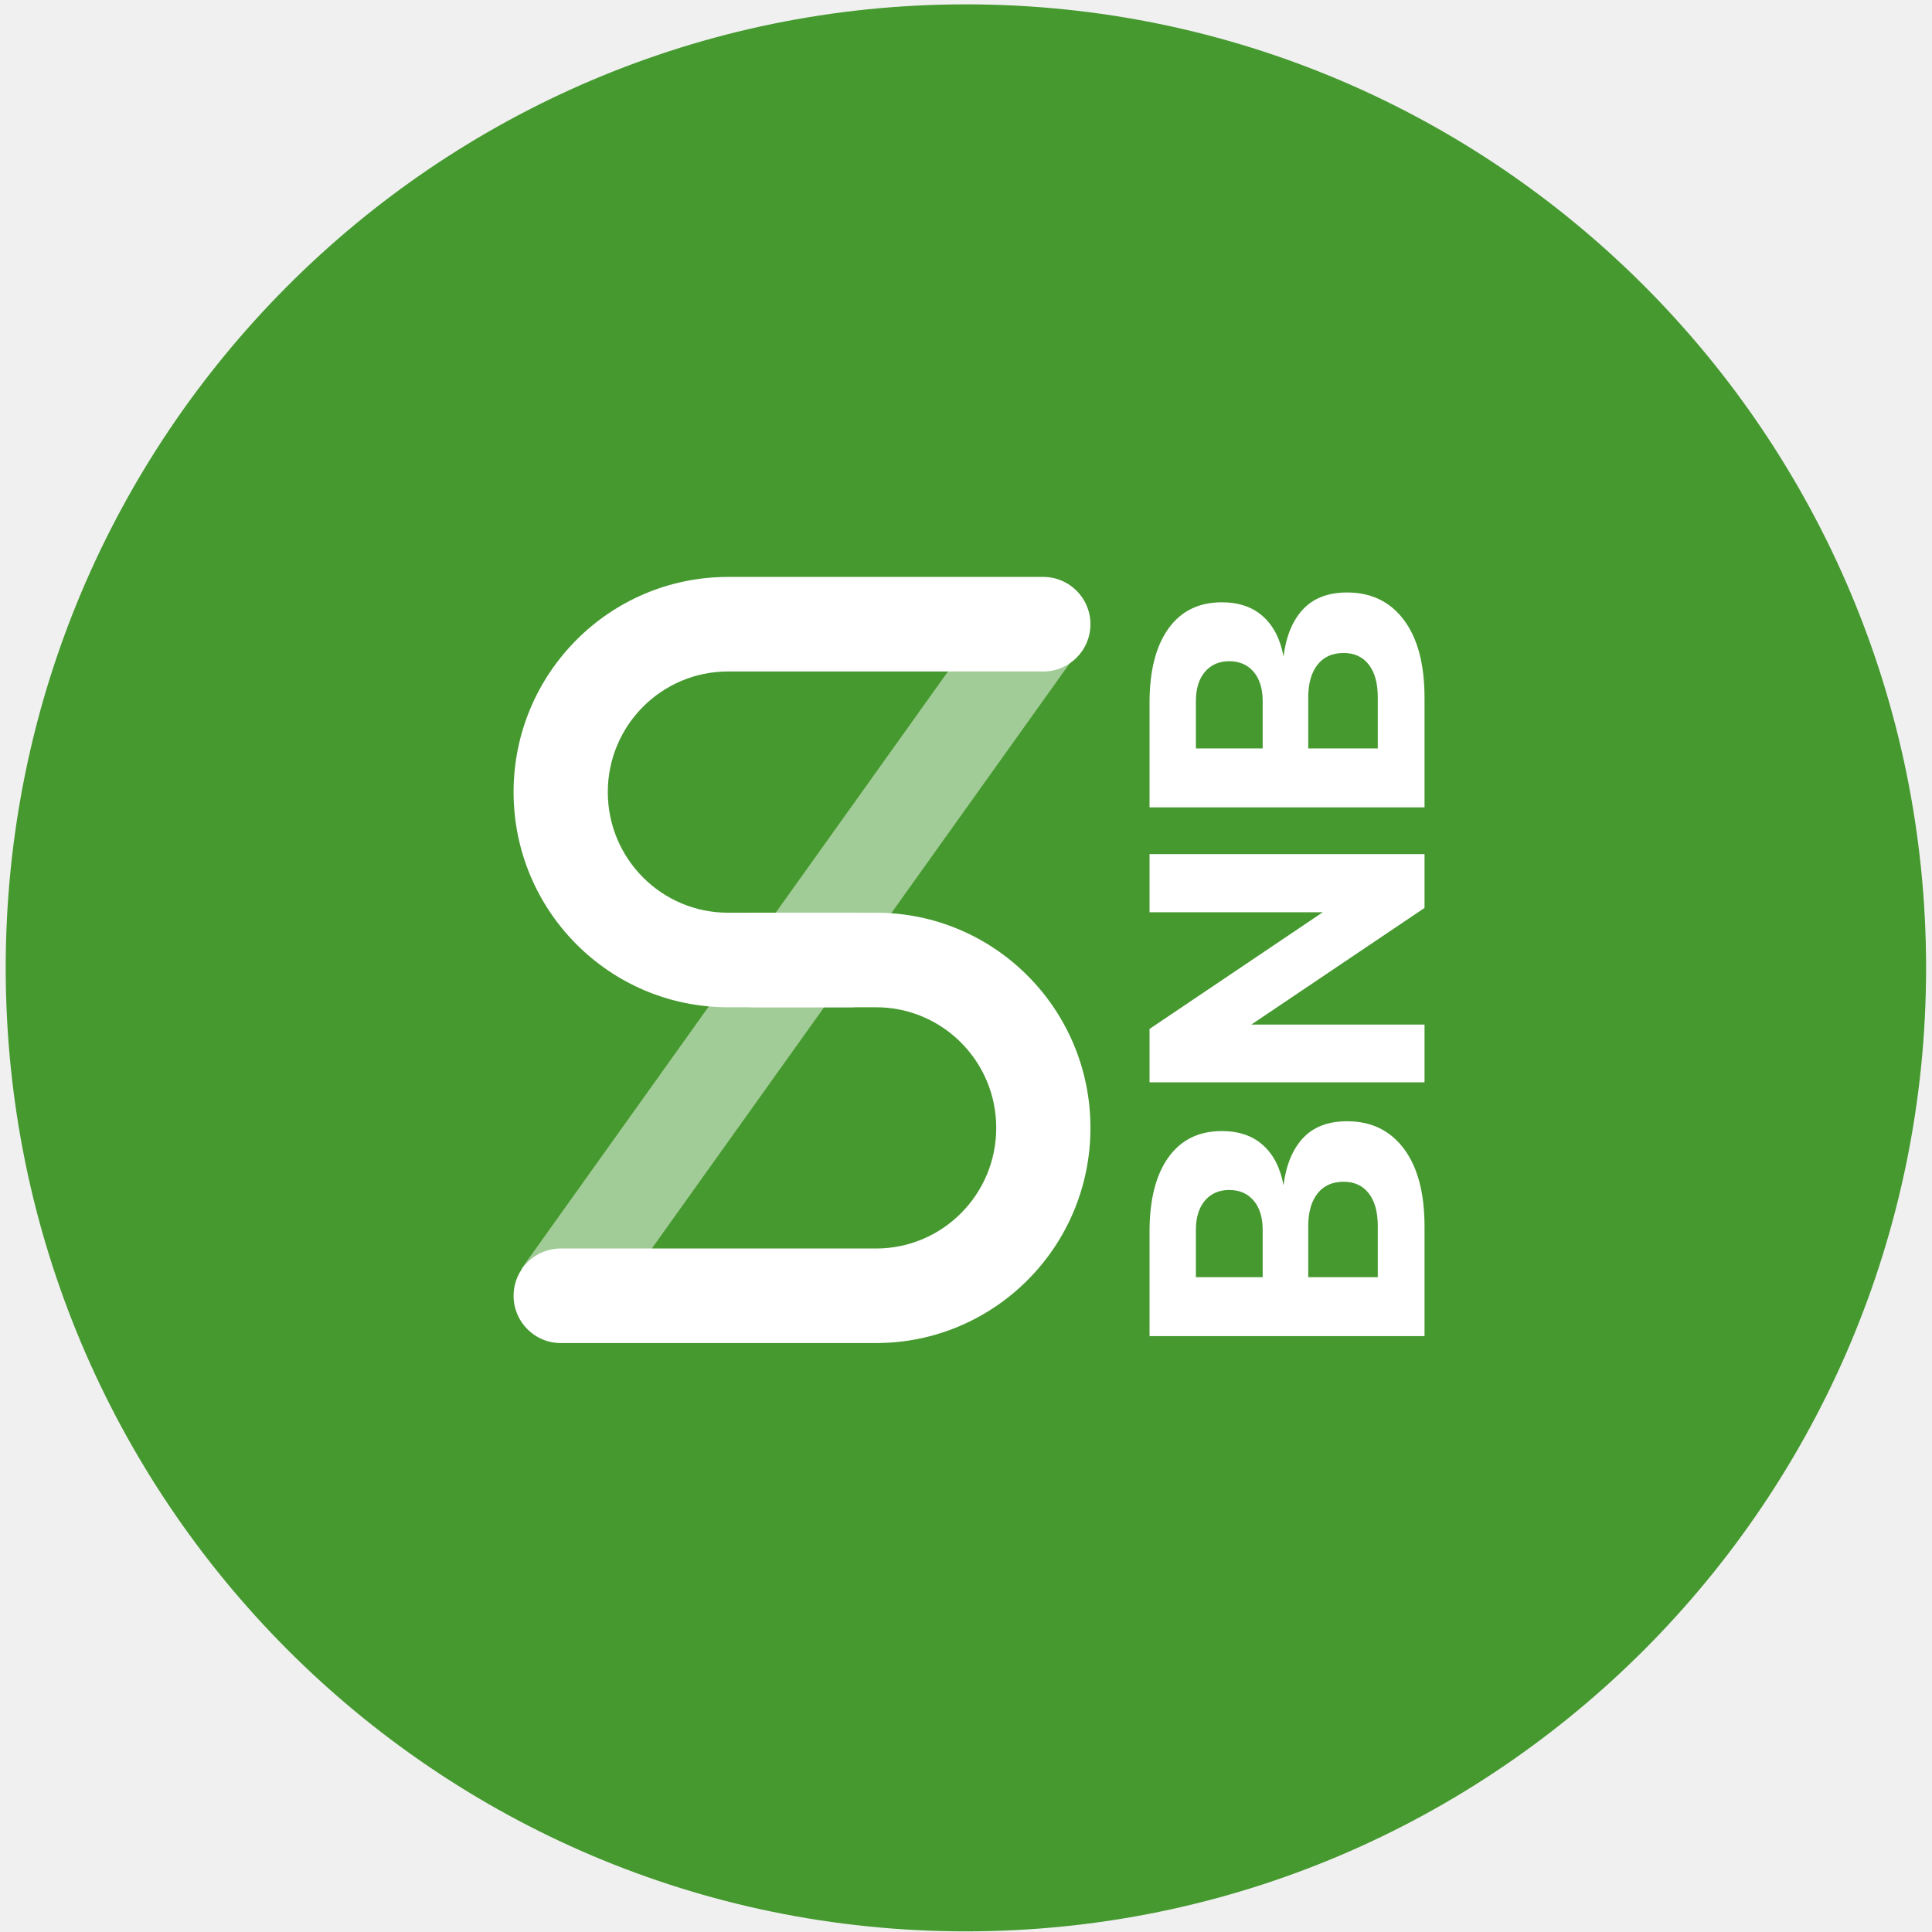
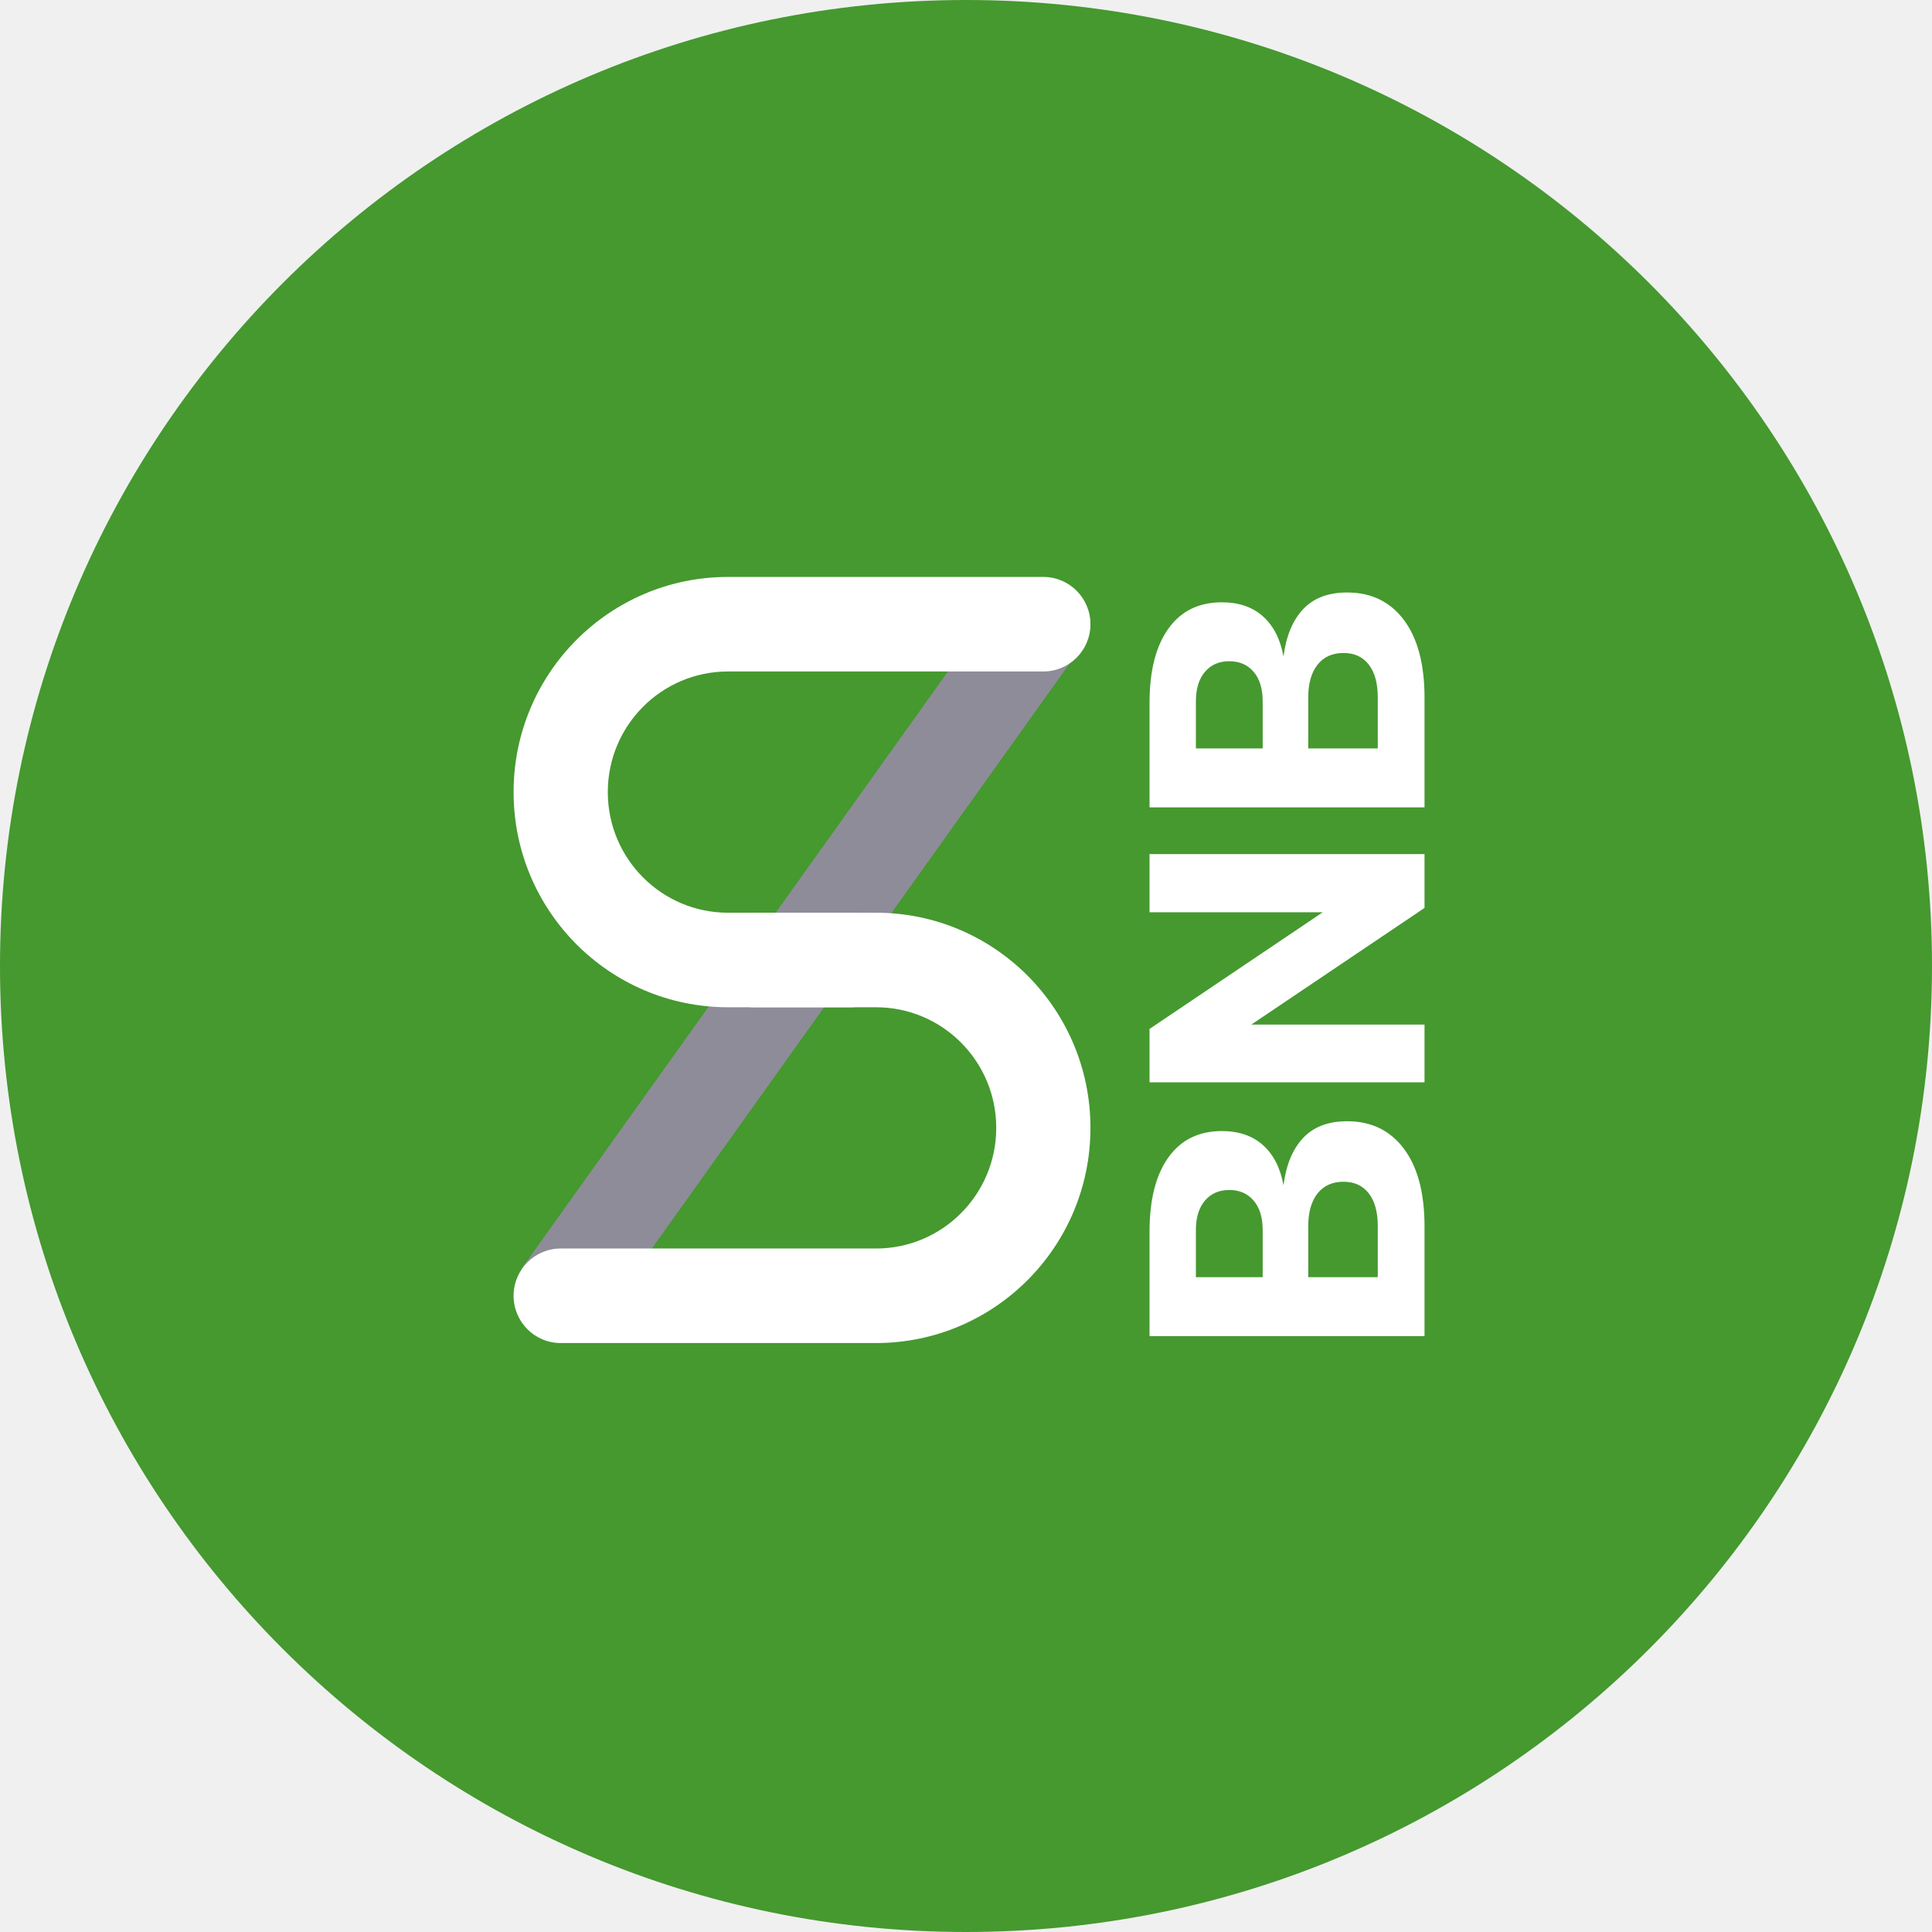
<svg xmlns="http://www.w3.org/2000/svg" width="300" height="300">
  <g fill="none" fill-rule="evenodd">
-     <ellipse cx="149.984" cy="150.288" fill="#45992F" rx="149.098" ry="149.611" />
-     <g fill="#FFF">
-       <path d="M132.032 141.727c4.04 0 7.315 3.286 7.315 7.34s-3.275 7.34-7.315 7.34h-18.986c-18.389 0-33.296-14.959-33.296-33.41 0-18.453 14.907-33.411 33.296-33.411h48.965c4.04 0 7.314 3.286 7.314 7.34 0 4.053-3.274 7.34-7.314 7.34h-48.965c-10.31 0-18.667 8.385-18.667 18.73s8.357 18.731 18.667 18.731h18.986z" />
-       <path d="M117.043 156.407c-4.04 0-7.315-3.286-7.315-7.34s3.275-7.34 7.315-7.34h18.986c18.39 0 33.296 14.959 33.296 33.41 0 18.453-14.907 33.411-33.296 33.411H87.064c-4.04 0-7.314-3.286-7.314-7.34 0-4.053 3.275-7.34 7.314-7.34h48.965c10.31 0 18.667-8.385 18.667-18.73s-8.357-18.731-18.667-18.731h-18.986z" />
-       <path fill-opacity=".5" d="M92.844 205.587l-11.891-8.55 74.792-104.735 11.892 8.55z" />
-     </g>
+     <circle cx="150" cy="150" r="150" fill="#45992F" />
+     <path fill="#8E8C98" d="M92.844 205.587l-11.891-8.55 74.792-104.735 11.892 8.55z" />
+     <path fill="#FFF" d="M132.032 141.727c4.04 0 7.315 3.286 7.315 7.34s-3.275 7.34-7.315 7.34h-18.986c-18.389 0-33.296-14.959-33.296-33.41 0-18.453 14.907-33.411 33.296-33.411h48.965c4.04 0 7.314 3.286 7.314 7.34 0 4.053-3.274 7.34-7.314 7.34h-48.965c-10.31 0-18.667 8.385-18.667 18.73s8.357 18.731 18.667 18.731h18.986z" />
+     <path fill="#FFF" d="M117.043 156.407c-4.04 0-7.315-3.286-7.315-7.34s3.275-7.34 7.315-7.34h18.986c18.39 0 33.296 14.959 33.296 33.41 0 18.453-14.907 33.411-33.296 33.411H87.064c-4.04 0-7.314-3.286-7.314-7.34 0-4.053 3.275-7.34 7.314-7.34h48.965c10.31 0 18.667-8.385 18.667-18.73s-8.357-18.731-18.667-18.731h-18.986z" />
    <path fill="#FFF" fill-rule="nonzero" d="M178.5 191.247c0-4.961.976-8.804 2.928-11.529 1.952-2.725 4.717-4.087 8.296-4.087 2.643 0 4.778.732 6.405 2.196 1.627 1.464 2.684 3.538 3.172 6.222.407-3.172 1.423-5.622 3.05-7.35 1.627-1.729 3.904-2.593 6.832-2.593 3.741 0 6.68 1.423 8.814 4.27 2.136 2.847 3.203 6.873 3.203 12.078v17.019h-42.7v-16.226zm17.568 7.076v-7.32c0-1.952-.468-3.477-1.403-4.575-.935-1.098-2.196-1.647-3.782-1.647-1.586 0-2.847.549-3.782 1.647-.935 1.098-1.403 2.623-1.403 4.575v7.32h10.37zm17.873 0v-7.93c0-2.196-.468-3.894-1.403-5.094-.935-1.2-2.237-1.799-3.904-1.799-1.749 0-3.1.61-4.056 1.83-.956 1.22-1.434 2.908-1.434 5.063v7.93h10.797zm7.259-30.256h-42.7v-8.296l26.901-18.117H178.5v-9.028h42.7v8.357L194.299 159.1H221.2v8.967zm-42.7-58.926c0-4.961.976-8.804 2.928-11.529 1.952-2.725 4.717-4.087 8.296-4.087 2.643 0 4.778.732 6.405 2.196 1.627 1.464 2.684 3.538 3.172 6.222.407-3.172 1.423-5.622 3.05-7.35 1.627-1.729 3.904-2.593 6.832-2.593 3.741 0 6.68 1.423 8.814 4.27 2.136 2.847 3.203 6.873 3.203 12.078v17.019h-42.7v-16.226zm17.568 7.076v-7.32c0-1.952-.468-3.477-1.403-4.575-.935-1.098-2.196-1.647-3.782-1.647-1.586 0-2.847.549-3.782 1.647-.935 1.098-1.403 2.623-1.403 4.575v7.32h10.37zm17.873 0v-7.93c0-2.196-.468-3.894-1.403-5.094-.935-1.2-2.237-1.799-3.904-1.799-1.749 0-3.1.61-4.056 1.83-.956 1.22-1.434 2.908-1.434 5.063v7.93h10.797z" />
  </g>
</svg>
